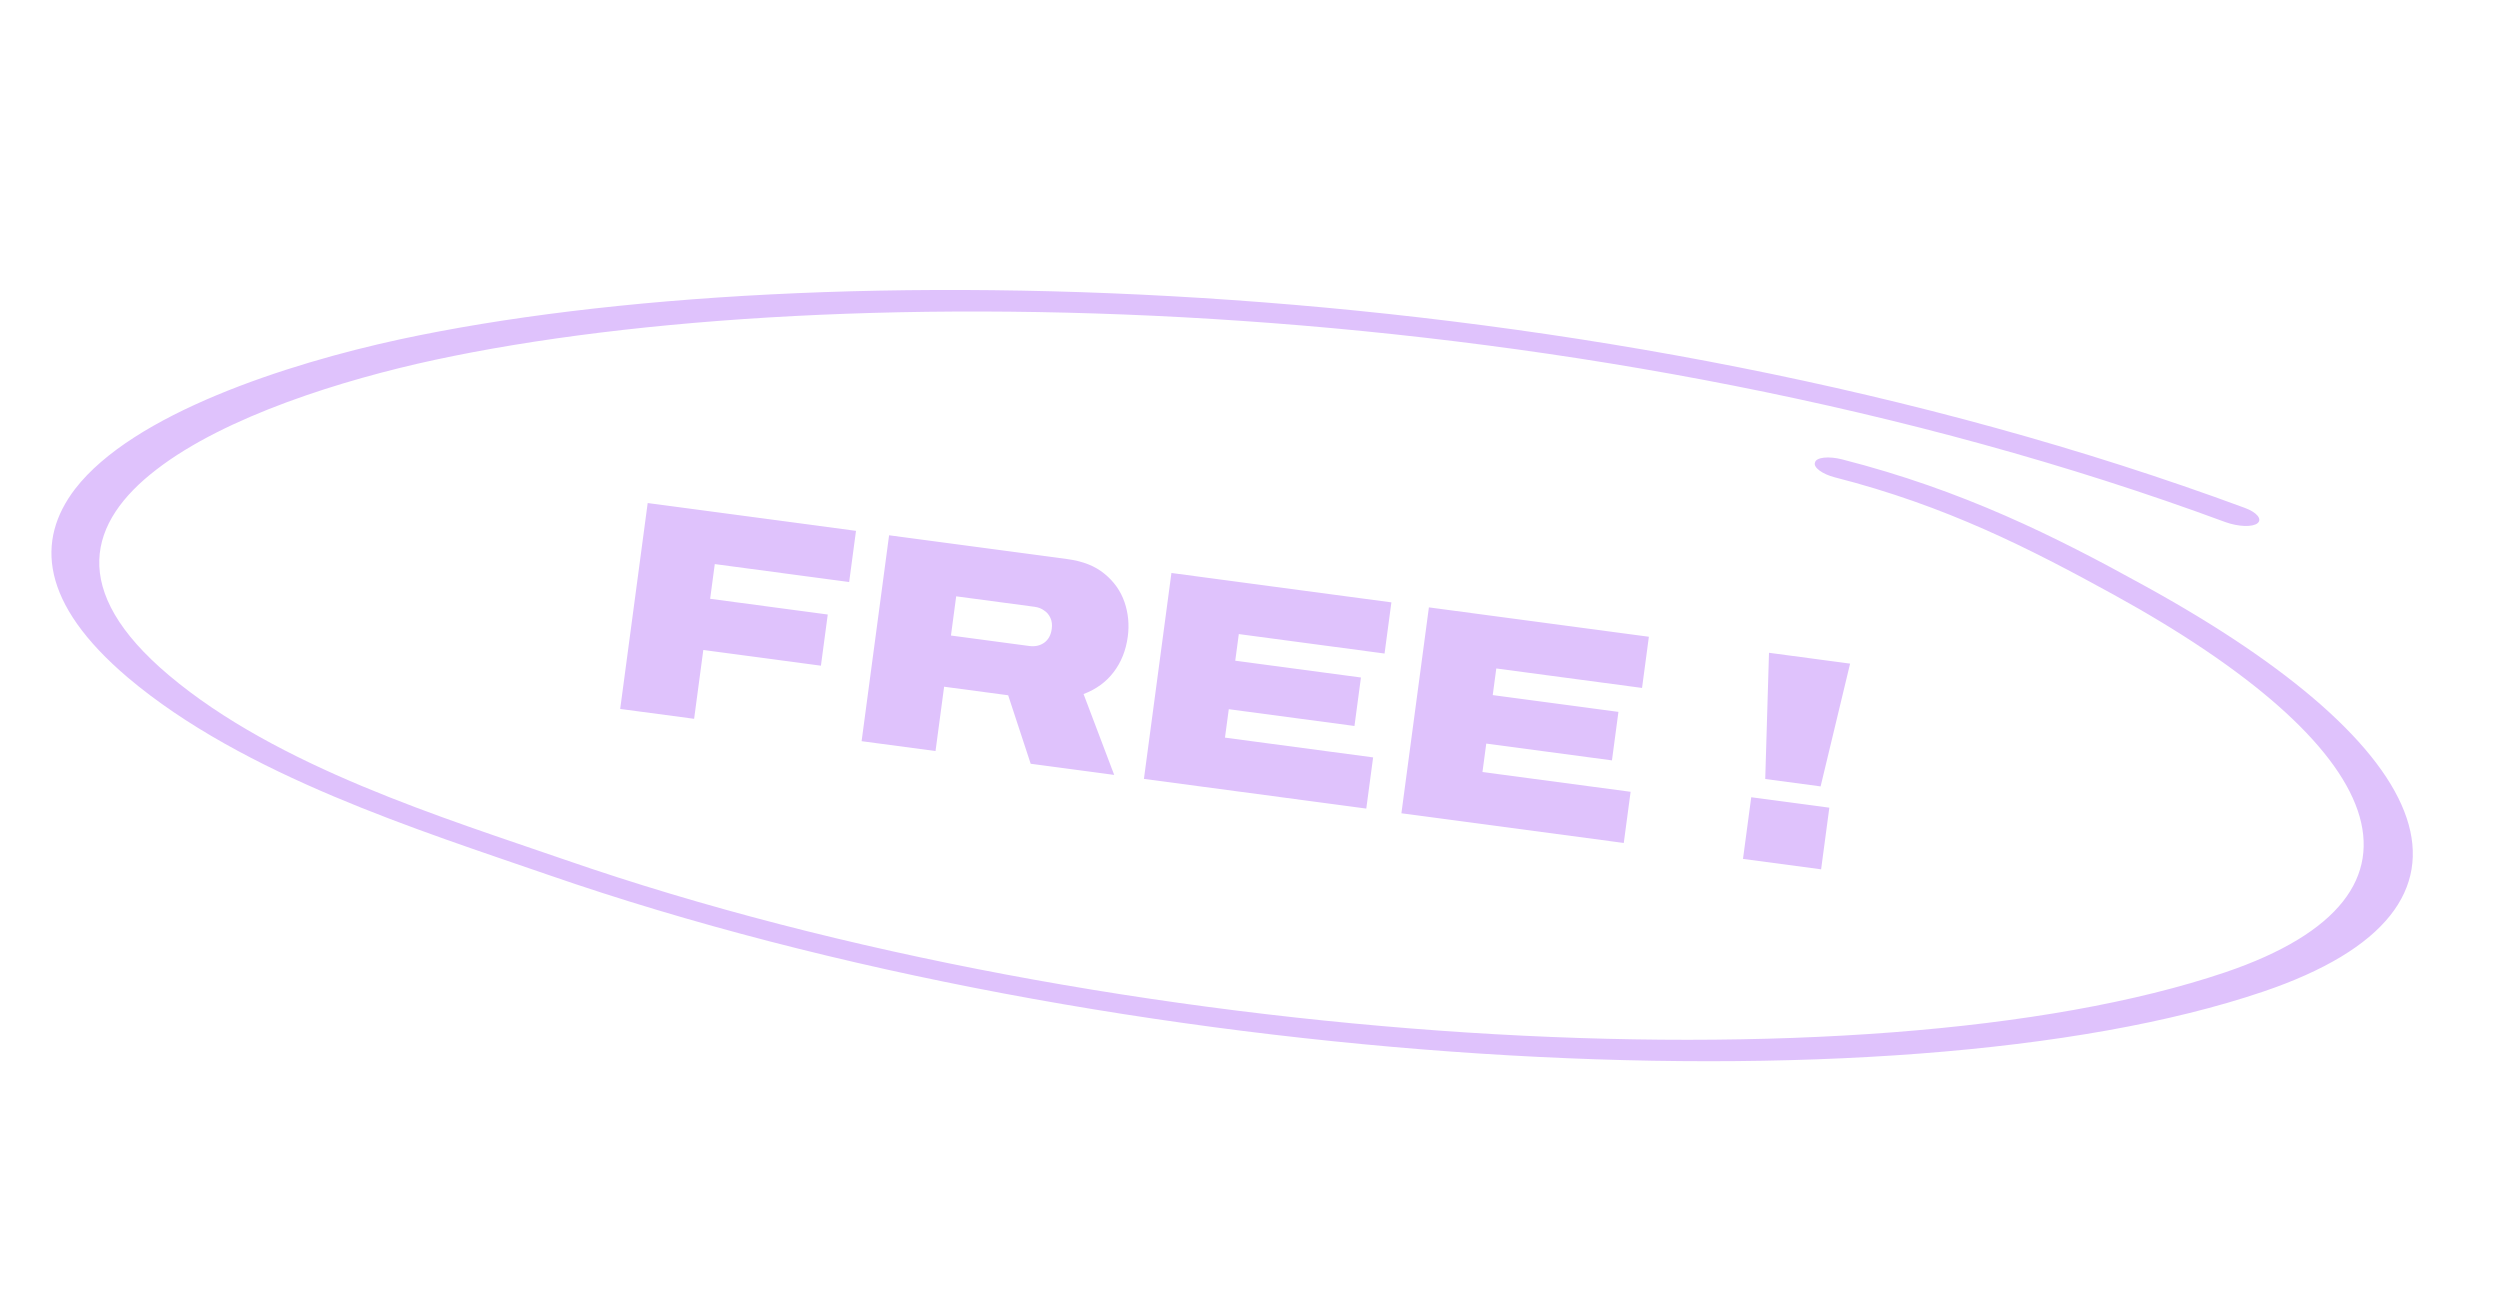
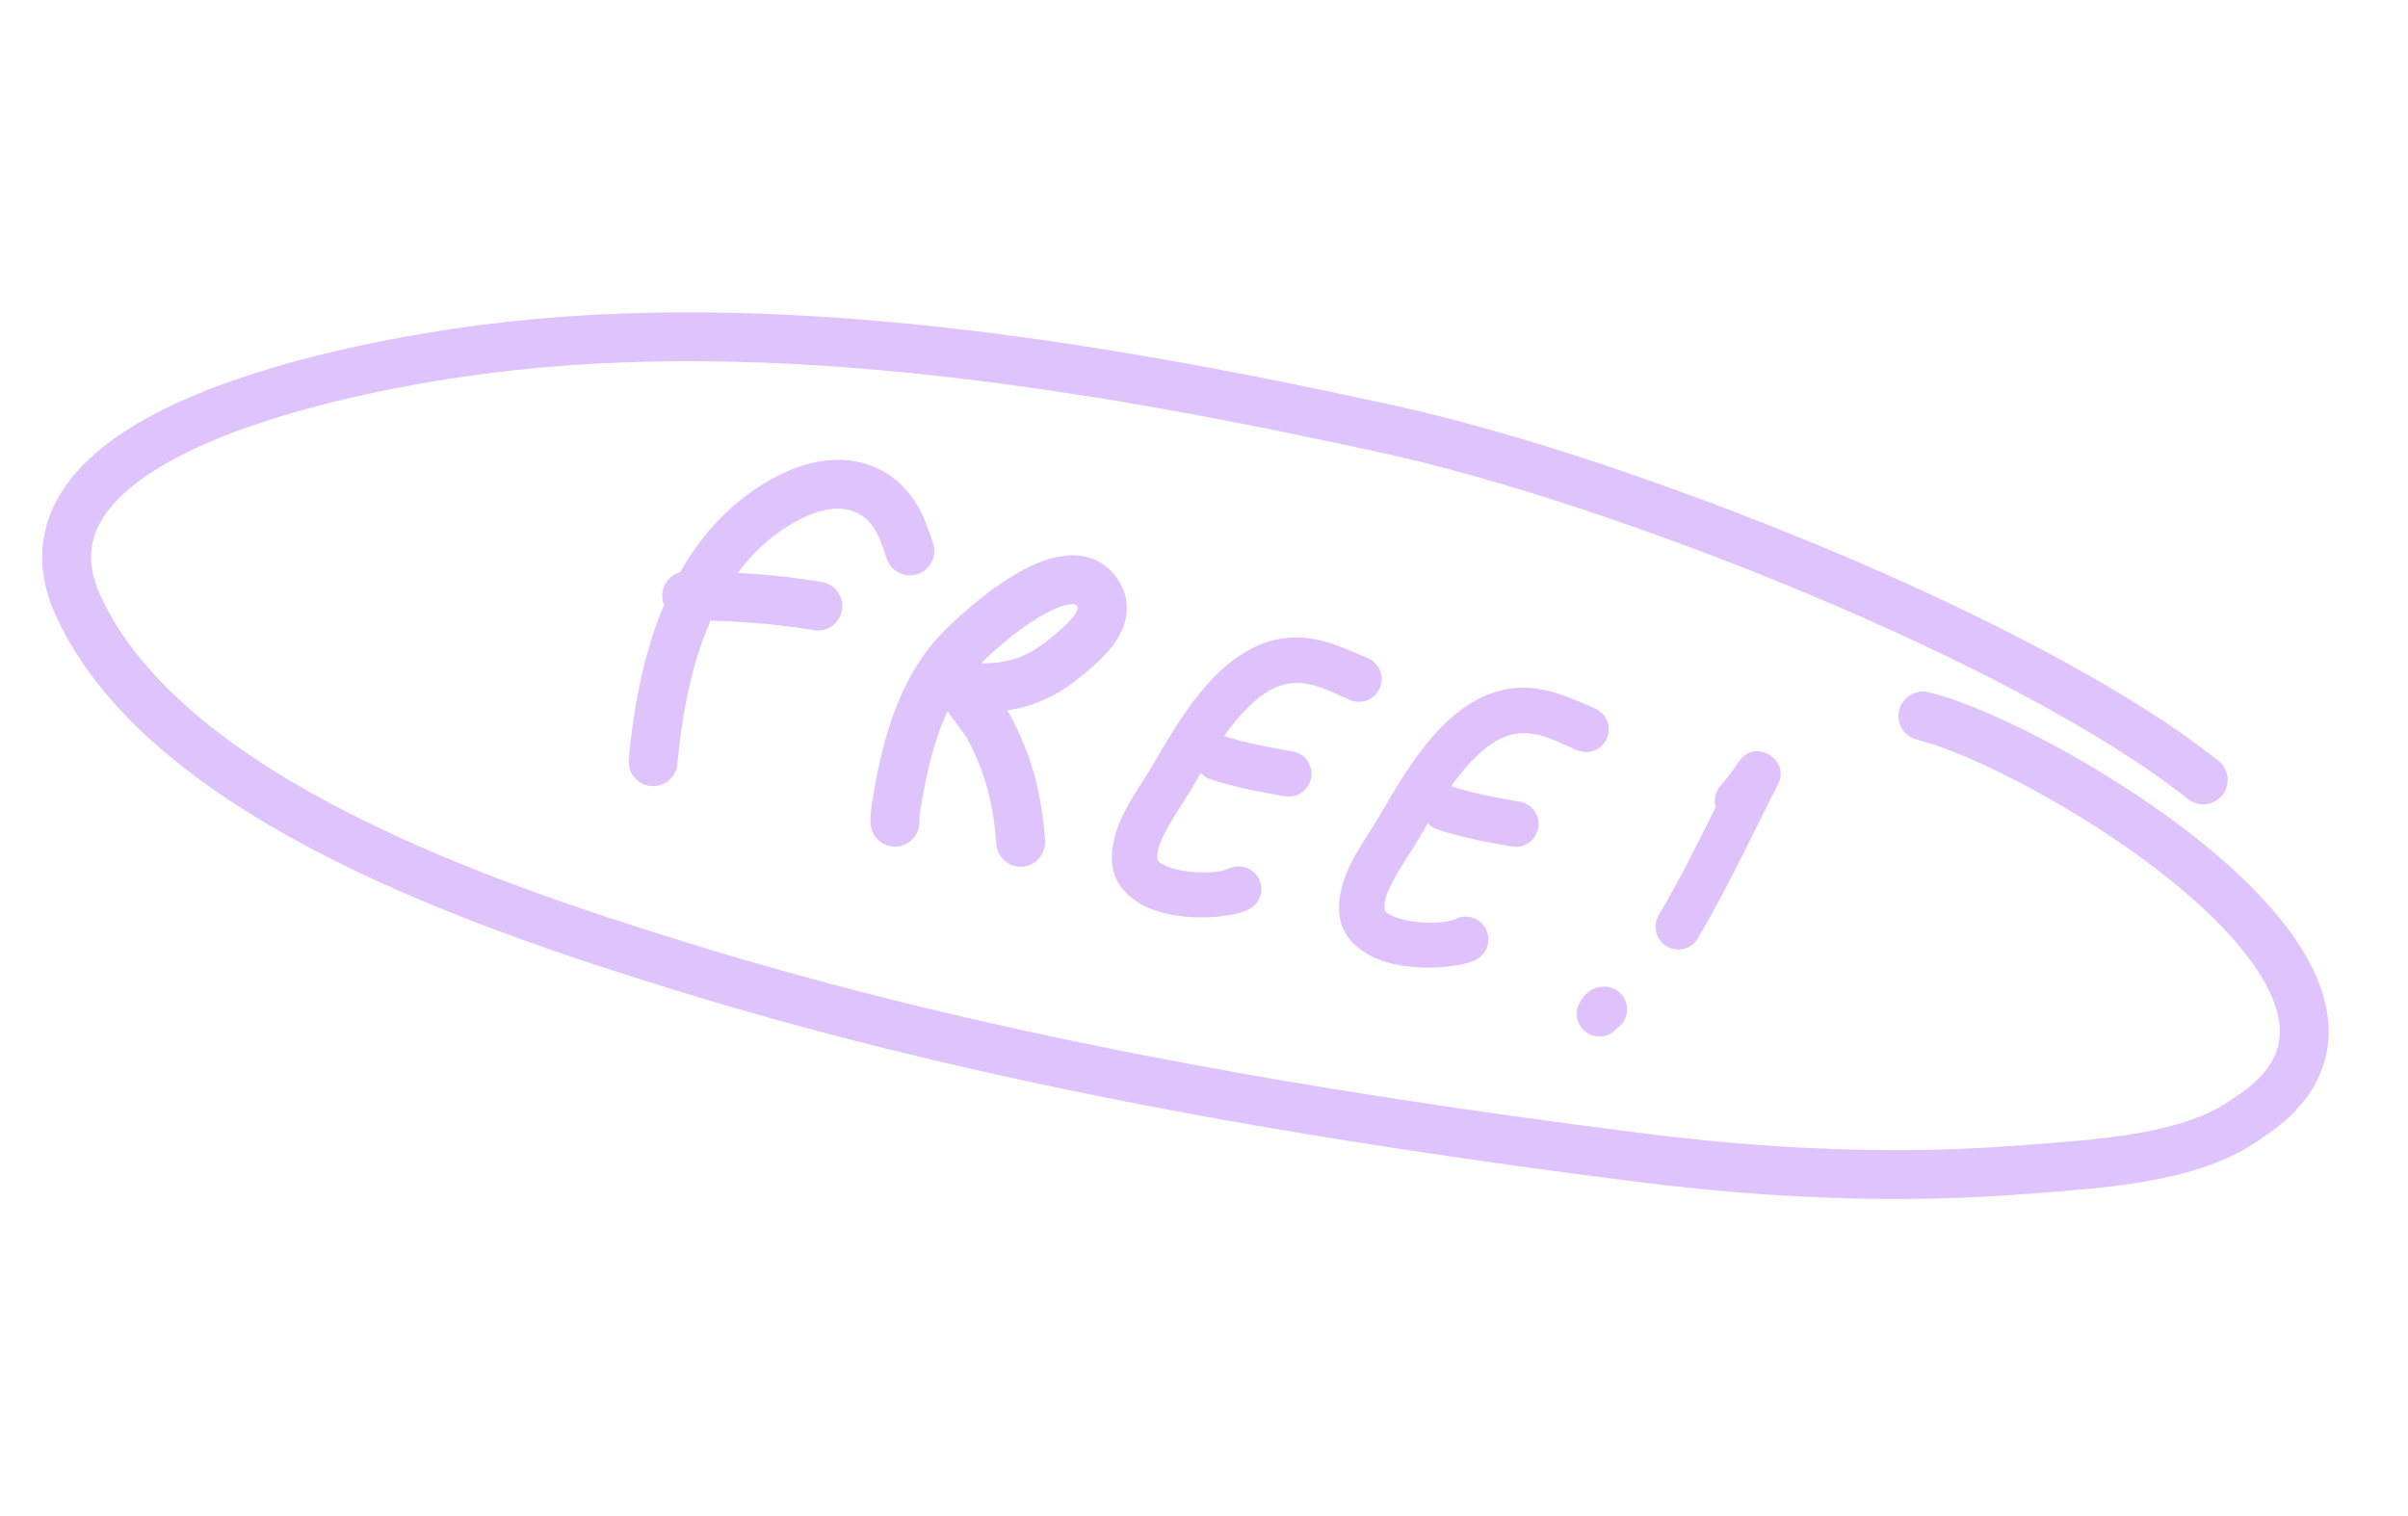
- <svg xmlns="http://www.w3.org/2000/svg" width="207" height="108" viewBox="0 0 207 108" fill="none">
-   <path fill-rule="evenodd" clip-rule="evenodd" d="M151.92 39.523C161.157 41.88 168.103 45.443 174.997 49.23C197.604 61.662 203.236 74.062 184.244 80.509C154.721 90.49 92.228 86.924 46.801 71.195C36.74 67.717 23 63.512 13.986 55.913C5.601 48.847 7.343 43.186 12.952 38.88C18.671 34.458 28.413 31.435 35.99 29.8C69.11 22.68 131.831 23.84 184.265 43.231C185.344 43.62 186.507 43.657 186.92 43.325C187.332 42.992 186.878 42.427 185.878 42.056C131.904 22.097 67.215 20.767 33.126 28.094C23.697 30.137 11.02 34.265 6.22 40.481C2.965 44.736 3.335 49.95 10.594 56.109C20.163 64.196 34.741 68.752 45.421 72.447C92.317 88.687 156.943 92.43 187.383 82.109C207.825 75.186 201.904 61.878 177.591 48.513C170.183 44.42 162.545 40.593 152.519 38.035C151.414 37.754 150.386 37.859 150.286 38.285C150.107 38.693 150.894 39.26 151.92 39.523Z" fill="#DFC2FC" />
-   <path d="M51.352 58.7L53.629 41.652L70.876 43.955L70.31 48.193L59.184 46.706L58.8 49.581L68.538 50.882L67.972 55.119L58.234 53.818L57.473 59.518L51.352 58.7ZM71.341 61.37L73.617 44.321L88.386 46.294C89.658 46.464 90.68 46.869 91.452 47.51C92.241 48.154 92.792 48.934 93.107 49.85C93.422 50.766 93.513 51.72 93.381 52.711C93.228 53.851 92.837 54.833 92.205 55.657C91.593 56.466 90.764 57.07 89.719 57.468L92.255 64.163L85.341 63.24L83.476 57.568L78.173 56.86L77.461 62.187L71.341 61.37ZM78.739 52.622L85.231 53.489C85.694 53.551 86.1 53.463 86.452 53.224C86.805 52.968 87.016 52.584 87.085 52.072C87.131 51.725 87.095 51.426 86.978 51.175C86.862 50.908 86.688 50.699 86.456 50.551C86.242 50.388 85.978 50.285 85.665 50.243L79.172 49.376L78.739 52.622ZM94.717 64.492L96.994 47.443L115.207 49.876L114.641 54.113L102.573 52.501L102.279 54.707L112.686 56.097L112.15 60.111L101.743 58.721L101.428 61.075L113.694 62.714L113.128 66.951L94.717 64.492ZM116.036 67.339L118.313 50.291L136.527 52.723L135.961 56.961L123.893 55.349L123.598 57.554L134.006 58.944L133.47 62.959L123.062 61.569L122.748 63.923L135.014 65.561L134.448 69.798L116.036 67.339ZM146.162 64.502L146.473 54.051L153.188 54.948L150.746 65.115L146.162 64.502ZM144.32 71.117L145.002 66.012L151.469 66.876L150.788 71.98L144.32 71.117Z" fill="#DFC2FC" />
+ <svg xmlns="http://www.w3.org/2000/svg" width="197" height="124" viewBox="0 0 197 124" fill="none">
+   <path d="M180.247 63.813C165.82 52.349 132.608 39.293 113.755 35.153C89.76 29.884 63.348 25.48 39.464 28.585C30.242 29.784 -0.303 35.01 6.402 49.575C13.683 65.391 39.907 74.165 55.478 78.992C80.728 86.82 107.867 91.372 133.966 94.682C144.734 96.048 155.243 96.52 165.862 95.671C171.69 95.206 179.326 94.841 183.894 91.471C200.71 80.75 166.892 60.855 157.311 58.579" stroke="#DFC3FC" stroke-width="4" stroke-linecap="round" />
+   <path fill-rule="evenodd" clip-rule="evenodd" d="M111.91 53.848C109.904 52.986 107.94 52.064 105.711 52.159C103.379 52.258 101.309 53.436 99.54 55.171C97.283 57.384 95.521 60.52 94.225 62.724C93.554 63.866 92.485 65.351 91.786 66.862C91.185 68.161 90.856 69.489 90.99 70.704C91.2 72.614 92.737 73.996 94.929 74.627C97.463 75.358 100.786 75.064 102.128 74.425C103.056 73.984 103.451 72.873 103.009 71.945C102.568 71.017 101.457 70.623 100.53 71.063C99.678 71.468 97.567 71.514 95.96 71.051C95.601 70.948 95.267 70.818 94.996 70.639C94.855 70.546 94.708 70.461 94.69 70.299C94.602 69.501 95.023 68.644 95.477 67.802C96.109 66.628 96.906 65.509 97.434 64.611C98.593 62.639 100.128 59.807 102.146 57.828C103.228 56.767 104.442 55.939 105.869 55.878C107.526 55.808 108.947 56.626 110.439 57.268C111.382 57.674 112.478 57.237 112.883 56.294C113.29 55.35 112.853 54.255 111.91 53.848Z" fill="#DFC2FC" />
+   <path fill-rule="evenodd" clip-rule="evenodd" d="M105.744 61.476C103.908 61.168 101.968 60.809 100.201 60.223C99.226 59.899 98.171 60.428 97.847 61.402C97.523 62.377 98.052 63.431 99.027 63.755C100.973 64.401 103.105 64.808 105.126 65.148C106.139 65.318 107.1 64.634 107.27 63.621C107.441 62.607 106.757 61.648 105.744 61.476Z" fill="#DFC2FC" />
+   <path fill-rule="evenodd" clip-rule="evenodd" d="M130.488 57.959C128.482 57.097 126.518 56.175 124.289 56.27C121.957 56.369 119.887 57.547 118.118 59.282C115.861 61.495 114.099 64.631 112.803 66.835C112.132 67.977 111.063 69.462 110.364 70.973C109.763 72.272 109.434 73.6 109.568 74.816C109.778 76.725 111.315 78.107 113.508 78.739C116.041 79.469 119.364 79.174 120.706 78.536C121.634 78.095 122.029 76.984 121.587 76.056C121.146 75.128 120.035 74.734 119.108 75.174C118.257 75.579 116.145 75.625 114.538 75.162C114.179 75.059 113.845 74.929 113.575 74.75C113.433 74.657 113.286 74.572 113.268 74.41C113.181 73.612 113.601 72.756 114.055 71.913C114.687 70.739 115.484 69.62 116.013 68.722C117.171 66.75 118.707 63.919 120.724 61.939C121.806 60.878 123.02 60.05 124.448 59.989C126.104 59.919 127.525 60.737 129.017 61.379C129.96 61.785 131.056 61.349 131.462 60.405C131.868 59.462 131.431 58.366 130.488 57.959Z" fill="#DFC2FC" />
+   <path fill-rule="evenodd" clip-rule="evenodd" d="M124.322 65.587C122.486 65.279 120.546 64.921 118.779 64.334C117.804 64.01 116.75 64.539 116.425 65.513C116.102 66.488 116.63 67.542 117.605 67.866C119.551 68.513 121.684 68.919 123.704 69.259C124.717 69.429 125.678 68.745 125.848 67.732C126.019 66.719 125.335 65.759 124.322 65.587Z" fill="#DFC2FC" />
+   <path d="M53.429 62.316C54.099 54.969 56.16 46.51 62.511 41.947C64.859 40.259 68.079 38.823 70.919 40.128C72.994 41.082 73.795 43.025 74.437 45.072" stroke="#DFC3FC" stroke-width="4" stroke-linecap="round" />
+   <path d="M56.172 48.743C59.756 48.772 63.337 48.981 66.908 49.586" stroke="#DFC3FC" stroke-width="4" stroke-linecap="round" />
+   <path d="M73.216 67.268C73.241 66.589 73.205 66.663 73.366 65.693C74.048 61.602 75.113 57.237 77.826 53.942C79.328 52.118 87.82 44.171 90.007 48.919C90.913 50.887 88.224 52.941 86.92 53.991C84.869 55.643 82.626 56.369 79.971 56.256C79.931 56.255 78.745 56.102 78.785 56.236C79.101 57.294 80.425 58.575 80.955 59.592C82.577 62.705 83.253 65.466 83.503 68.909" stroke="#DFC3FC" stroke-width="4" stroke-linecap="round" />
+   <path fill-rule="evenodd" clip-rule="evenodd" d="M140.367 66.022C138.885 69.005 137.421 71.965 135.699 74.876C135.175 75.76 135.467 76.903 136.352 77.426C137.236 77.949 138.378 77.656 138.901 76.772C141.332 72.667 143.257 68.469 145.428 64.243C146.268 62.609 144.764 61.75 144.67 61.7C144.462 61.589 143.303 61.021 142.357 62.159C142.299 62.228 141.953 62.767 141.808 62.968C141.476 63.428 141.125 63.857 140.752 64.286C140.322 64.78 140.199 65.436 140.367 66.022Z" fill="#DFC2FC" />
+   <path fill-rule="evenodd" clip-rule="evenodd" d="M132.286 84.128C132.789 83.792 133.12 83.216 133.114 82.565C133.106 81.537 132.265 80.711 131.237 80.72C130.288 80.728 129.734 81.209 129.268 81.965C128.729 82.839 129.001 83.987 129.876 84.526C130.676 85.019 131.704 84.833 132.286 84.128Z" fill="#DFC2FC" />
</svg>
